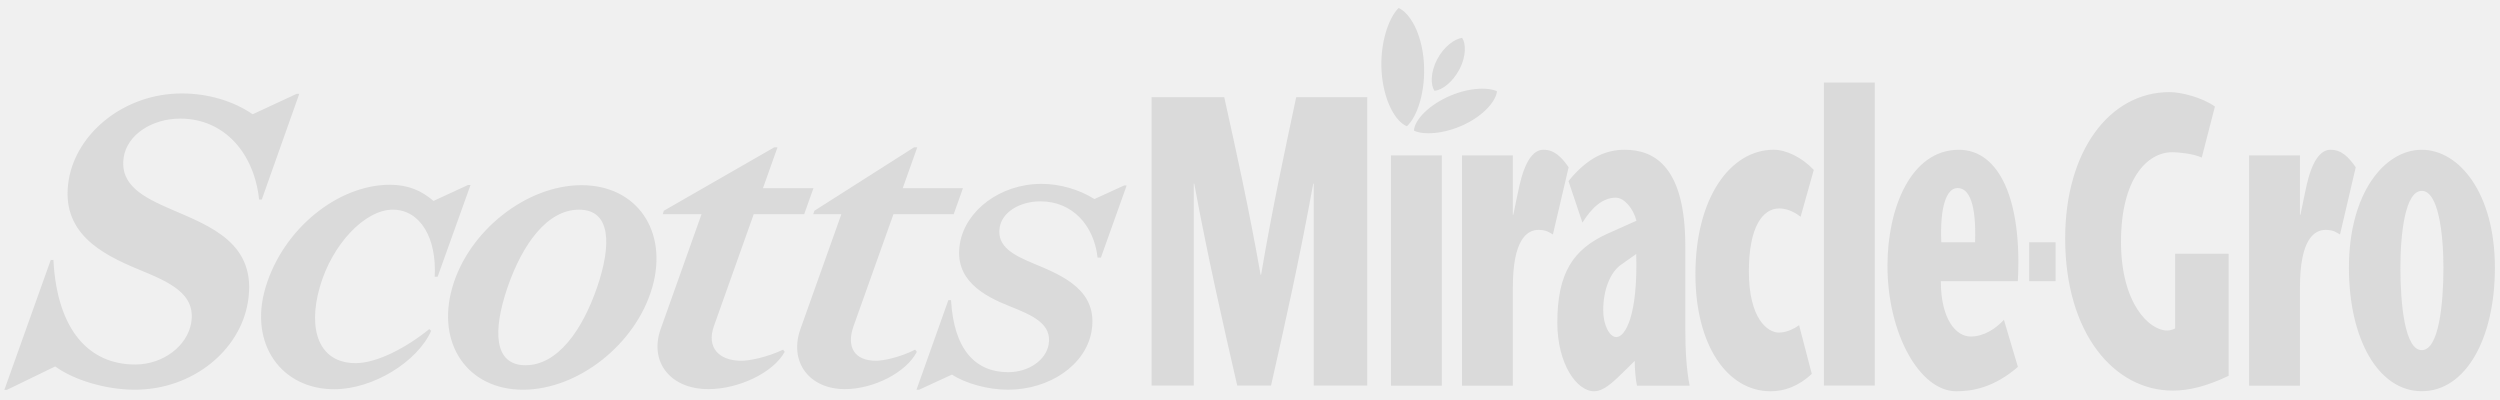
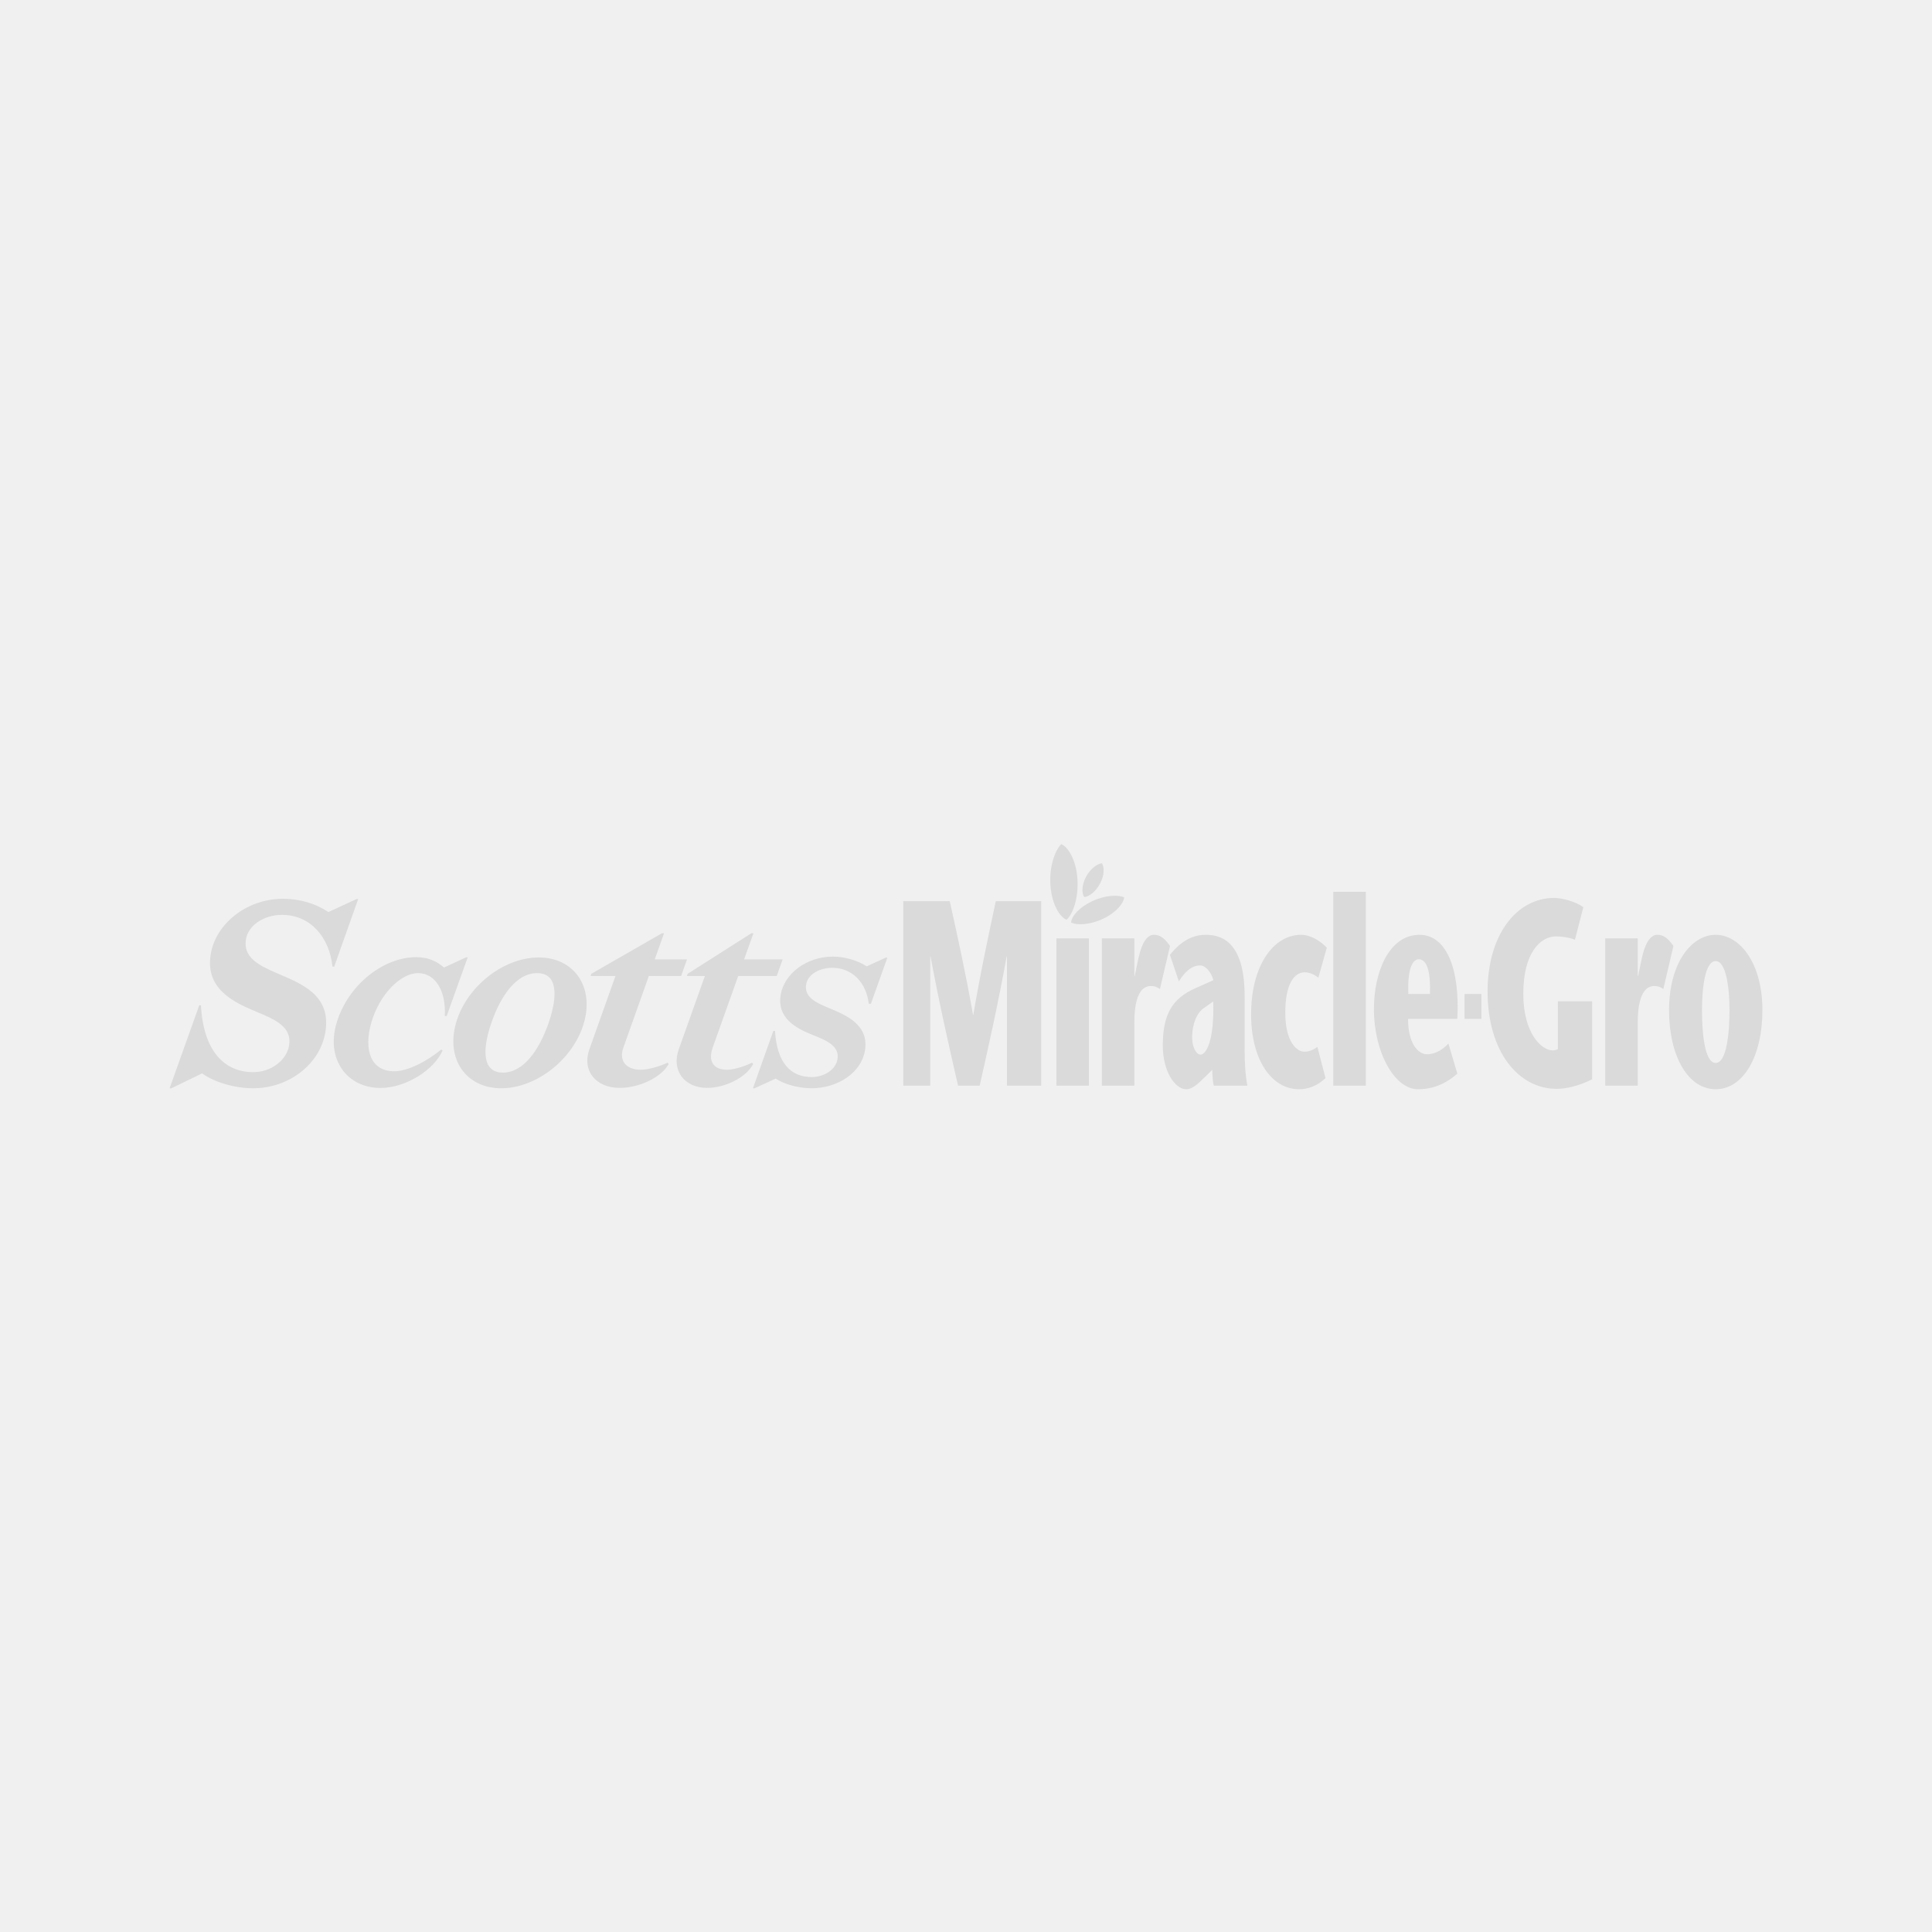
- <svg xmlns="http://www.w3.org/2000/svg" height="42" viewBox="0 0 263 42" width="263">
-   <path d="m147.262 108.509-3.128 1.431c-1.598-1.009-3.648-1.597-5.563-1.597-4.369 0-7.988 2.819-8.58 6.224-.681 3.869 2.471 5.558 5.306 6.682 2.321.92 4.411 1.833 4.016 4.009-.295 1.631-2.093 2.896-4.247 2.896-3.463 0-5.717-2.379-6.018-7.581h-.28l-3.355 9.43h.267l3.467-1.596c1.421.929 3.759 1.589 5.893 1.589 4.366 0 8.191-2.591 8.793-6.163.725-4.289-3.064-5.854-6.04-7.085-2.135-.888-3.945-1.783-3.63-3.812.259-1.638 2.141-2.754 4.294-2.754 3.352 0 5.63 2.519 6.008 5.917h.352l2.71-7.591h-.265zm-99.301-7.032c4.628 0 7.777 3.624 8.297 8.515h.281l3.946-11.124h-.268l-4.637 2.152c-1.997-1.377-4.66-2.189-7.457-2.189-6.036 0-11.058 4.147-11.887 9.06-.94 5.565 3.411 7.823 7.33 9.447 3.199 1.32 6.094 2.529 5.542 5.66-.412 2.358-2.904 4.348-5.884 4.348-4.787 0-8.208-3.512-8.607-11.002h-.277l-4.88 13.667h.271l5.076-2.462c1.944 1.424 5.309 2.448 8.376 2.448 6.042 0 11.058-4.088 11.899-9.233 1.006-6.166-3.955-7.963-8.06-9.738h-.001c-2.949-1.272-5.454-2.563-5.006-5.484.359-2.359 2.965-4.065 5.944-4.065zm30.267 6.987-3.62 1.673c-1.27-1.073-2.645-1.701-4.592-1.701-5.41 0-11.222 4.573-13.085 10.817-1.775 5.953 1.697 10.695 7.223 10.695 4.09 0 8.751-2.886 10.204-6.143l-.201-.184c-2.317 1.891-5.46 3.581-7.742 3.581-3.832 0-5.08-3.46-3.77-8.015l-0.0 0c1.311-4.555 4.784-8.131 7.676-8.131 2.879 0 4.642 2.979 4.408 7.055h.309l3.461-9.648zm11.688 2.593c-3.368 0-5.971 3.662-7.525 8.181-1.551 4.523-1.467 8.185 1.896 8.185 3.359 0 5.965-3.663 7.523-8.185 1.549-4.519 1.462-8.18-1.893-8.181zm7.7 8.181h-.003c-1.696 5.944-7.787 10.76-13.595 10.76-5.813 0-9.142-4.816-7.436-10.76 1.7-5.937 7.79-10.757 13.6-10.757 5.813 0 9.138 4.82 7.435 10.757zm27.653 6.547c-1.58.801-3.334 1.168-4.106 1.168-2.264 0-3.15-1.424-2.371-3.638l4.2-11.784.008-0h6.331l.968-2.729h-6.334l1.532-4.304h-.334l-10.491 6.675-.119.359h2.958l-4.299 12.064c-1.245 3.481.932 6.34 4.666 6.34 3.006 0 6.448-1.734 7.571-3.922zm-18.27 1.168c-2.401 0-3.684-1.424-2.898-3.638l4.191-11.784v-0h5.309l.971-2.729h-5.311l1.533-4.304h-.339l-11.625 6.675-.108.359h4.08l-4.293 12.064c-1.241 3.481 1.015 6.34 5.007 6.34 3.204 0 6.839-1.734 8.034-3.922l-.168-.229c-1.687.801-3.549 1.168-4.384 1.168zm70.754-24.209c.977.479 3.152.376 5.293-.642 2.139-1.017 3.356-2.544 3.433-3.504-1.011-.462-3.148-.375-5.291.644-2.142 1.016-3.408 2.518-3.436 3.501zm-.746-.464c1.099-1.005 1.997-3.706 1.781-6.759-.216-3.054-1.487-5.177-2.656-5.681-1.04 1.031-1.997 3.708-1.784 6.76.217 3.054 1.49 5.226 2.659 5.68zm5.53-5.992c.714-1.366.688-2.695.281-3.303-.758.086-1.916.897-2.63 2.262-.711 1.367-.701 2.716-.276 3.304.775-.056 1.912-.897 2.625-2.264zm103.512 20.878c0-3.632-.54-8.086-2.277-8.086-1.744 0-2.249 4.454-2.249 8.086 0 3.827.458 8.668 2.249 8.668 1.794 0 2.277-4.842 2.277-8.668zm5.414 0c0 7.504-3.095 12.989-7.691 12.989-4.57 0-7.666-5.485-7.666-12.989 0-7.844 3.737-12.41 7.666-12.41 3.928 0 7.691 4.566 7.691 12.41zm-17.28-12.413c-1.949 0-2.537 3.828-2.775 4.894l-.4 1.936h-.051v-0-6.237h-5.351v24.223h5.351v-10.366c0-4.957 1.466-6.02 2.693-6.02.851 0 1.173.291 1.519.485l1.655-7.074c-.746-1.066-1.494-1.84-2.642-1.84zm-16.36 10.941v7.86c-.345.173-.639.216-.827.216-1.915 0-4.867-2.867-4.867-9.335 0-6.599 2.739-9.423 5.401-9.423.534 0 2.186.132 3.094.566l1.386-5.373c-1.334-.951-3.547-1.515-4.773-1.515-6.311 0-10.981 6.194-10.981 15.398 0 9.942 5.126 16.004 11.329 16.004 1.708 0 3.602-.473 5.869-1.558v-12.84l-.006-.001zm-15.356 2.889h2.778v-4.095h-2.778zm-7.533-9.801c-1.12 0-1.868 1.837-1.71 5.706h3.554c.134-3.964-.588-5.706-1.844-5.706zm6.343 9.801-8.102 0c0 4.009 1.607 5.82 3.129 5.82 1.417 0 2.651-.832 3.508-1.76l1.471 4.956c-2.517 2.174-4.765 2.562-6.476 2.562-3.848 0-7.246-6.051-7.246-13.215 0-5.988 2.435-12.19 7.51-12.19 4.305 0 6.662 5.381 6.205 13.827zm-20.402 10.978h5.351v-31.879h-5.351zm-4.694-18.634c.695 0 1.495.29 2.243.875l1.386-4.928c-1.279-1.352-2.935-2.122-4.215-2.122-4.533 0-8.237 5.017-8.237 13.095 0 7.443 3.335 12.314 7.919 12.314 1.383 0 2.88-.481 4.323-1.831l-.001-0-1.336-5.123c-.535.392-1.332.78-2.131.78-1.177 0-3.151-1.461-3.151-6.432 0-4.679 1.442-6.627 3.2-6.627zm-15.05 4.794v-0l-1.511 1.067c-1.141.73-1.961 2.575-1.961 4.857 0 1.603.689 2.816 1.377 2.816.927 0 2.281-2.232 2.094-8.741zm5.165 7.966c0 2.028.108 4.197.454 5.882h-5.541c-.129-.529-.236-1.736-.236-2.602l-.739.732c-1.034.966-2.306 2.463-3.531 2.463-1.84 0-3.866-2.898-3.872-7.204 0-5.198 1.627-7.722 5.279-9.375l3.046-1.361c-.341-1.31-1.296-2.427-2.171-2.427-1.458 0-2.606 1.165-3.512 2.623l-1.468-4.367c2.16-2.666 4.131-3.296 5.934-3.296 3.188 0 6.356 1.891 6.356 10.139zm-14.916-18.934c-1.947 0-2.533 3.828-2.778 4.894l-.399 1.936h-.051v-0-6.237h-5.35v24.223h5.35v-10.366c0-4.957 1.467-6.02 2.694-6.02.853 0 1.176.291 1.519.485l1.655-7.074c-.746-1.066-1.493-1.84-2.641-1.84zm-16.053 24.816h5.353v-24.223h-5.352zm-9.966-30.345h7.474v30.337h-.003-5.627v-21.237h-.054c-1.443 7.933-2.94 14.607-4.438 21.237h-3.557c-1.521-6.63-3.049-13.304-4.522-21.237h-.052v21.237h-4.438v-30.337h7.646c1.284 5.808 2.57 11.571 3.825 18.679h.053c1.204-7.108 2.462-12.871 3.692-18.679z" fill="#dadada" fill-rule="evenodd" transform="translate(-29 -89)" />
+ <svg xmlns="http://www.w3.org/2000/svg" width="450px" height="450px" viewBox="0 0 450 450" version="1.1">
+   <defs />
+   <g id="smg-logo" stroke="none" stroke-width="1" fill="none" fill-rule="evenodd">
+     <path d="M206.31,223.049 L201.881,225.076 C199.618,223.648 196.715,222.814 194.003,222.814 C187.817,222.814 182.692,226.806 181.854,231.628 C180.89,237.106 185.354,239.497 189.368,241.09 C192.654,242.394 195.614,243.686 195.054,246.767 C194.636,249.077 192.091,250.867 189.04,250.867 C184.137,250.867 180.945,247.499 180.519,240.132 L180.123,240.132 L175.372,253.486 L175.749,253.486 L180.658,251.226 C182.67,252.542 185.981,253.477 189.003,253.477 C195.185,253.477 200.602,249.808 201.455,244.75 C202.482,238.677 197.117,236.46 192.902,234.718 C189.879,233.46 187.316,232.194 187.761,229.321 C188.127,227.002 190.793,225.421 193.841,225.421 C198.588,225.421 201.813,228.987 202.348,233.798 L202.847,233.798 L206.684,223.049 L206.309,223.049 L206.31,223.049 Z M65.697,213.092 C72.249,213.092 76.709,218.223 77.445,225.15 L77.844,225.15 L83.431,209.398 L83.051,209.398 L76.485,212.445 C73.657,210.495 69.886,209.345 65.926,209.345 C57.38,209.345 50.268,215.217 49.095,222.174 C47.763,230.055 53.924,233.252 59.475,235.552 C64.005,237.421 68.103,239.133 67.322,243.567 C66.739,246.906 63.21,249.724 58.99,249.724 C52.212,249.724 47.368,244.751 46.803,234.145 L46.41,234.145 L39.5,253.497 L39.884,253.497 L47.072,250.01 C49.824,252.026 54.59,253.477 58.932,253.477 C67.488,253.477 74.591,247.689 75.782,240.404 C77.206,231.672 70.181,229.128 64.369,226.614 L64.368,226.614 C60.192,224.813 56.645,222.985 57.279,218.848 C57.788,215.507 61.478,213.092 65.697,213.092 Z M108.556,222.985 L103.43,225.354 C101.631,223.834 99.685,222.946 96.927,222.946 C89.266,222.946 81.036,229.421 78.399,238.264 C75.885,246.693 80.801,253.408 88.627,253.408 C94.418,253.408 101.018,249.321 103.076,244.71 L102.791,244.449 C99.51,247.127 95.06,249.52 91.829,249.52 C86.403,249.52 84.635,244.621 86.49,238.17 L86.49,238.17 C88.346,231.721 93.264,226.657 97.36,226.657 C101.436,226.657 103.933,230.876 103.601,236.647 L104.039,236.647 L108.94,222.985 L108.556,222.985 Z M125.106,226.657 C120.336,226.658 116.651,231.842 114.45,238.241 C112.253,244.646 112.373,249.832 117.134,249.832 C121.891,249.832 125.581,244.645 127.787,238.241 C129.981,231.842 129.857,226.658 125.106,226.657 Z M136.009,238.241 L136.005,238.241 C133.603,246.658 124.978,253.477 116.753,253.477 C108.522,253.477 103.807,246.658 106.223,238.241 C108.63,229.835 117.254,223.01 125.481,223.01 C133.712,223.01 138.421,229.835 136.009,238.241 Z M175.166,247.513 C172.929,248.647 170.445,249.166 169.352,249.166 C166.147,249.166 164.892,247.15 165.995,244.015 L171.942,227.329 L171.953,227.328 L180.918,227.328 L182.289,223.464 L173.319,223.464 L175.489,217.369 L175.016,217.369 L160.161,226.82 L159.993,227.329 L164.182,227.329 L158.094,244.412 C156.332,249.341 159.414,253.39 164.702,253.39 C168.958,253.39 173.832,250.936 175.422,247.836 L175.166,247.513 Z M149.296,249.166 C145.896,249.166 144.08,247.15 145.192,244.015 L151.127,227.329 L151.127,227.328 L158.645,227.328 L160.02,223.464 L152.499,223.464 L154.67,217.369 L154.19,217.369 L137.728,226.82 L137.576,227.329 L143.353,227.329 L137.275,244.412 C135.517,249.342 138.712,253.39 144.365,253.39 C148.901,253.39 154.049,250.936 155.742,247.836 L155.504,247.513 C153.116,248.647 150.478,249.166 149.296,249.166 Z M249.485,214.885 C250.869,215.563 253.948,215.417 256.981,213.976 C260.01,212.537 261.733,210.374 261.843,209.014 C260.411,208.36 257.384,208.483 254.35,209.926 C251.318,211.365 249.524,213.491 249.485,214.883 L249.485,214.885 Z M248.428,214.228 C249.984,212.805 251.256,208.981 250.95,204.657 C250.645,200.333 248.844,197.326 247.189,196.613 C245.716,198.073 244.361,201.864 244.663,206.185 C244.97,210.51 246.772,213.584 248.428,214.228 Z M256.258,205.743 C257.269,203.808 257.233,201.927 256.657,201.066 C255.584,201.188 253.944,202.337 252.933,204.27 C251.925,206.205 251.94,208.115 252.542,208.948 C253.639,208.868 255.249,207.677 256.258,205.743 Z M402.834,235.307 C402.834,230.164 402.07,223.857 399.609,223.857 C397.14,223.857 396.425,230.164 396.425,235.307 C396.425,240.726 397.073,247.581 399.609,247.581 C402.149,247.581 402.834,240.725 402.834,235.307 Z M410.5,235.307 C410.5,245.933 406.117,253.7 399.609,253.7 C393.138,253.7 388.754,245.933 388.754,235.307 C388.754,224.199 394.046,217.734 399.609,217.734 C405.171,217.734 410.5,224.199 410.5,235.307 Z M386.032,217.729 C383.272,217.729 382.439,223.15 382.102,224.659 L381.536,227.4 L381.464,227.4 L381.464,227.399 L381.464,218.568 L373.888,218.568 L373.888,252.868 L381.464,252.868 L381.464,238.19 C381.464,231.171 383.54,229.665 385.278,229.665 C386.484,229.665 386.939,230.077 387.429,230.351 L389.773,220.335 C388.717,218.826 387.658,217.729 386.032,217.729 Z M362.865,233.222 L362.865,244.352 C362.376,244.597 361.96,244.659 361.695,244.659 C358.982,244.659 354.803,240.598 354.803,231.441 C354.803,222.097 358.681,218.098 362.451,218.098 C363.208,218.098 365.546,218.285 366.832,218.898 L368.794,211.291 C366.904,209.944 363.771,209.145 362.035,209.145 C353.098,209.145 346.485,217.916 346.485,230.948 C346.485,245.026 353.744,253.611 362.527,253.611 C364.946,253.611 367.627,252.941 370.838,251.405 L370.838,233.224 L370.83,233.222 L362.865,233.222 Z M341.121,237.313 L345.055,237.313 L345.055,231.514 L341.121,231.514 L341.121,237.313 Z M330.454,223.434 C328.867,223.434 327.809,226.036 328.033,231.514 L333.065,231.514 C333.255,225.901 332.232,223.434 330.454,223.434 Z M339.436,237.313 L327.963,237.314 C327.963,242.991 330.239,245.555 332.394,245.555 C334.401,245.555 336.148,244.376 337.361,243.063 L339.444,250.081 C335.881,253.159 332.697,253.708 330.274,253.708 C324.825,253.708 320.014,245.139 320.014,234.995 C320.014,226.516 323.462,217.734 330.649,217.734 C336.745,217.734 340.083,225.353 339.436,237.313 Z M310.546,252.859 L318.123,252.859 L318.123,207.718 L310.545,207.718 L310.546,252.859 Z M303.899,226.472 C304.882,226.472 306.016,226.882 307.075,227.711 L309.038,220.732 C307.226,218.819 304.882,217.727 303.069,217.727 C296.651,217.727 291.405,224.832 291.405,236.271 C291.405,246.81 296.127,253.708 302.619,253.708 C304.577,253.708 306.697,253.026 308.741,251.114 L308.74,251.114 L306.847,243.859 C306.09,244.414 304.962,244.963 303.829,244.963 C302.163,244.963 299.368,242.894 299.368,235.856 C299.368,229.23 301.41,226.472 303.899,226.472 Z M282.587,233.26 L282.587,233.259 L280.448,234.771 C278.833,235.804 277.671,238.417 277.671,241.649 C277.671,243.919 278.646,245.637 279.621,245.637 C280.934,245.637 282.851,242.476 282.587,233.26 Z M289.901,244.54 C289.901,247.412 290.054,250.483 290.543,252.869 L282.696,252.869 C282.513,252.12 282.362,250.41 282.362,249.185 L281.316,250.22 C279.851,251.588 278.05,253.708 276.316,253.708 C273.711,253.708 270.842,249.604 270.833,243.507 C270.833,236.146 273.136,232.572 278.308,230.232 L282.622,228.305 C282.14,226.45 280.788,224.868 279.549,224.868 C277.485,224.868 275.859,226.518 274.576,228.583 L272.497,222.399 C275.556,218.624 278.347,217.732 280.9,217.732 C285.414,217.732 289.901,220.409 289.901,232.089 L289.901,244.54 Z M268.779,217.729 C266.022,217.729 265.192,223.15 264.846,224.659 L264.281,227.4 L264.209,227.4 L264.209,227.399 L264.209,218.568 L256.634,218.568 L256.634,252.868 L264.209,252.868 L264.209,238.19 C264.209,231.171 266.286,229.665 268.024,229.665 C269.232,229.665 269.689,230.077 270.176,230.351 L272.519,220.335 C271.463,218.826 270.405,217.729 268.779,217.729 Z M246.048,252.869 L253.628,252.869 L253.628,218.568 L246.05,218.568 L246.048,252.869 Z M231.935,209.9 L242.518,209.9 L242.518,252.859 L242.514,252.859 L234.546,252.859 L234.546,222.786 L234.47,222.786 C232.426,234.02 230.306,243.471 228.186,252.859 L223.148,252.859 C220.994,243.471 218.831,234.02 216.746,222.786 L216.672,222.786 L216.672,252.859 L210.388,252.859 L210.388,209.9 L221.215,209.9 C223.033,218.124 224.854,226.285 226.631,236.35 L226.707,236.35 C228.412,226.285 230.194,218.124 231.935,209.9 Z" fill="#DADADA" fill-rule="nonzero" />
+     <rect id="Rectangle" fill-opacity="0" fill="#FFFFFF" x="0" y="0" width="450" height="450" />
+   </g>
</svg>
